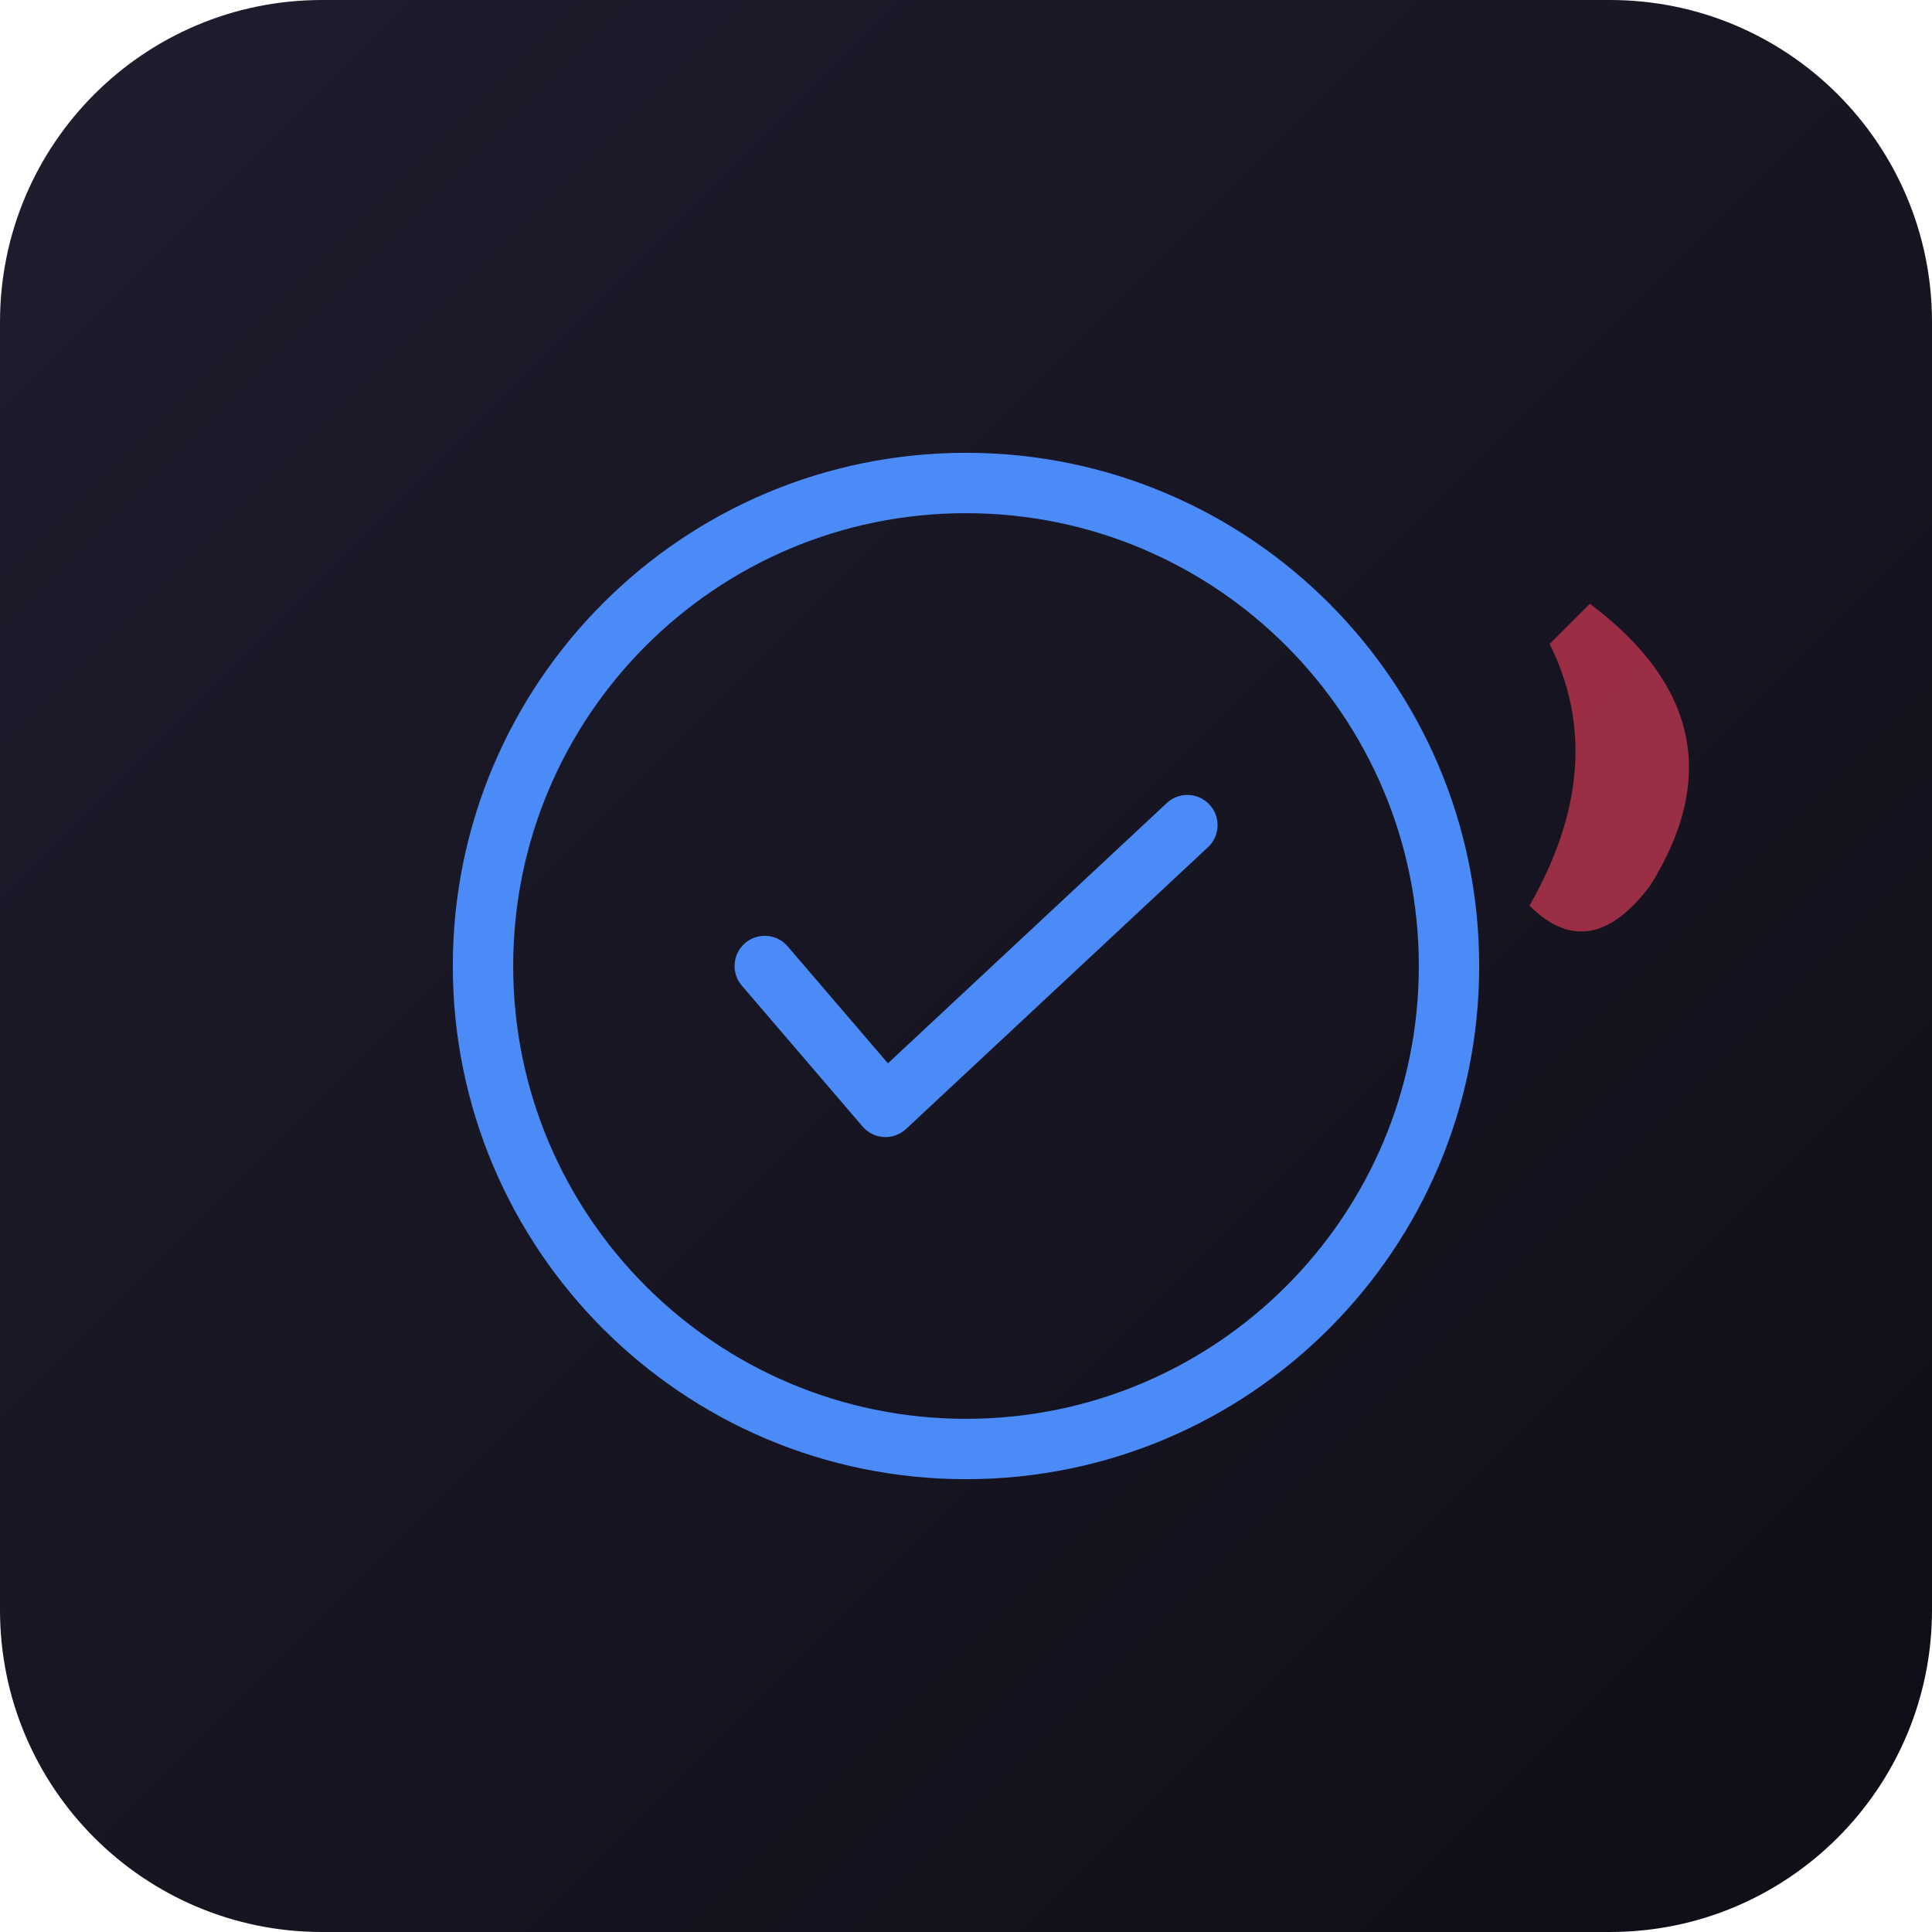
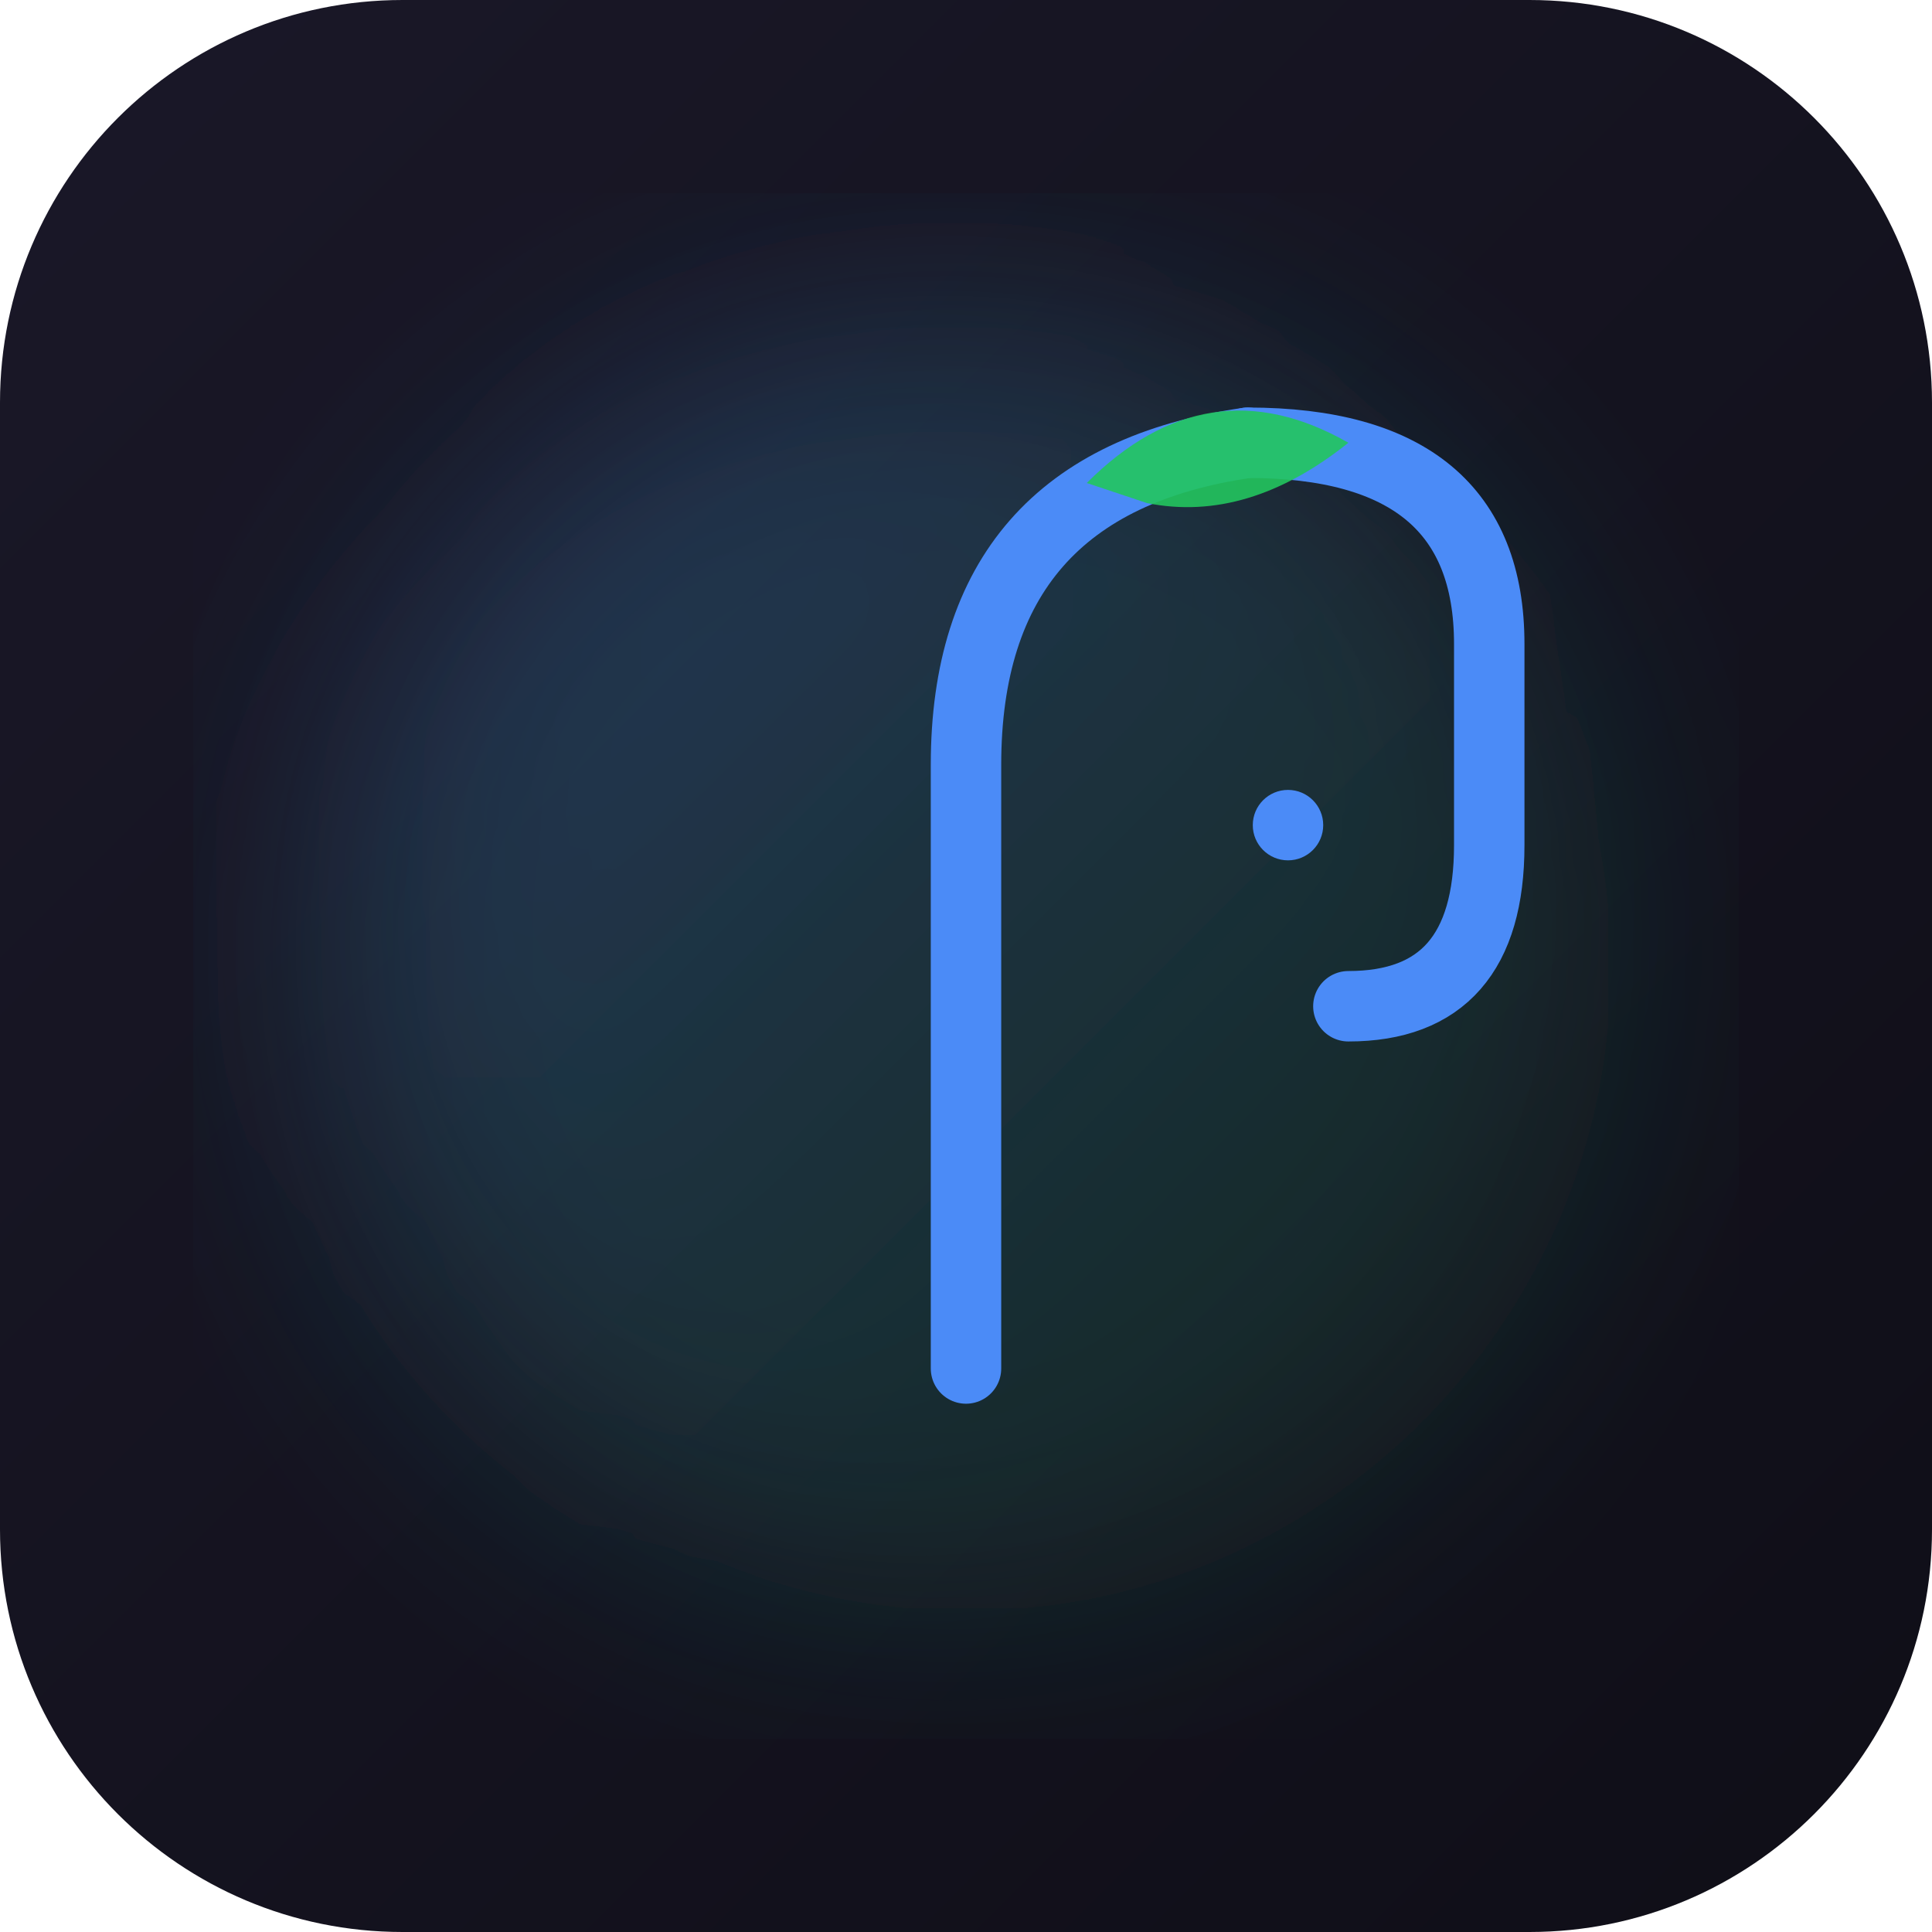
<svg xmlns="http://www.w3.org/2000/svg" width="192" height="192" viewBox="0 0 192 192">
  <defs>
    <linearGradient id="bg" x1="0" y1="0" x2="1" y2="1">
-       <stop offset="0%" stop-color="#1f1d2e" />
+       <stop offset="0%" stop-color="#1a1828" />
      <stop offset="100%" stop-color="#0f0e17" />
    </linearGradient>
+     <linearGradient id="leafGrad" x1="0" y1="0" x2="1" y2="1">
+       <stop offset="0%" stop-color="#4b8bf7" />
+       <stop offset="100%" stop-color="#22c55e" />
+     </linearGradient>
+     <linearGradient id="glow" x1="0" y1="0" x2="1" y2="1">
+       <stop offset="0%" stop-color="#4b8bf7" stop-opacity="0.3" />
+       <stop offset="100%" stop-color="#22c55e" stop-opacity="0.1" />
+     </linearGradient>
+     <filter id="blur192">
+       <feGaussianBlur stdDeviation="12" />
+     </filter>
  </defs>
-   <rect width="192" height="192" rx="32" fill="url(#bg)" />
+   <rect width="192" height="192" rx="40" fill="url(#bg)" />
+   <circle cx="96" cy="96" r="64" fill="url(#glow)" filter="url(#blur192)" />
  <g transform="translate(96,96)">
-     <circle cx="0" cy="0" r="48" fill="none" stroke="#4b8bf7" stroke-width="6" />
-     <polyline points="-20,0 -8,14 22,-14" fill="none" stroke="#4b8bf7" stroke-width="6" stroke-linecap="round" stroke-linejoin="round" />
-     <path d="M62,-36 Q78,-24 68,-8 Q62,0 56,-6 Q64,-20 58,-32Z" fill="#f43f5e" opacity="0.6" />
+     <path d="M0,40 Q0,0 0,-20 Q0,-48 28,-52" fill="none" stroke="#4b8bf7" stroke-width="7" stroke-linecap="round" />
+     <path d="M28,-52 Q52,-52 52,-32 L52,-12 Q52,4 38,4" fill="none" stroke="#4b8bf7" stroke-width="7" stroke-linecap="round" />
+     <path d="M12,-48 Q24,-60 38,-52 Q28,-44 18,-46" fill="#22c55e" opacity="0.9" />
+     <circle cx="32" cy="-14" r="3.5" fill="#4b8bf7" />
  </g>
</svg>
